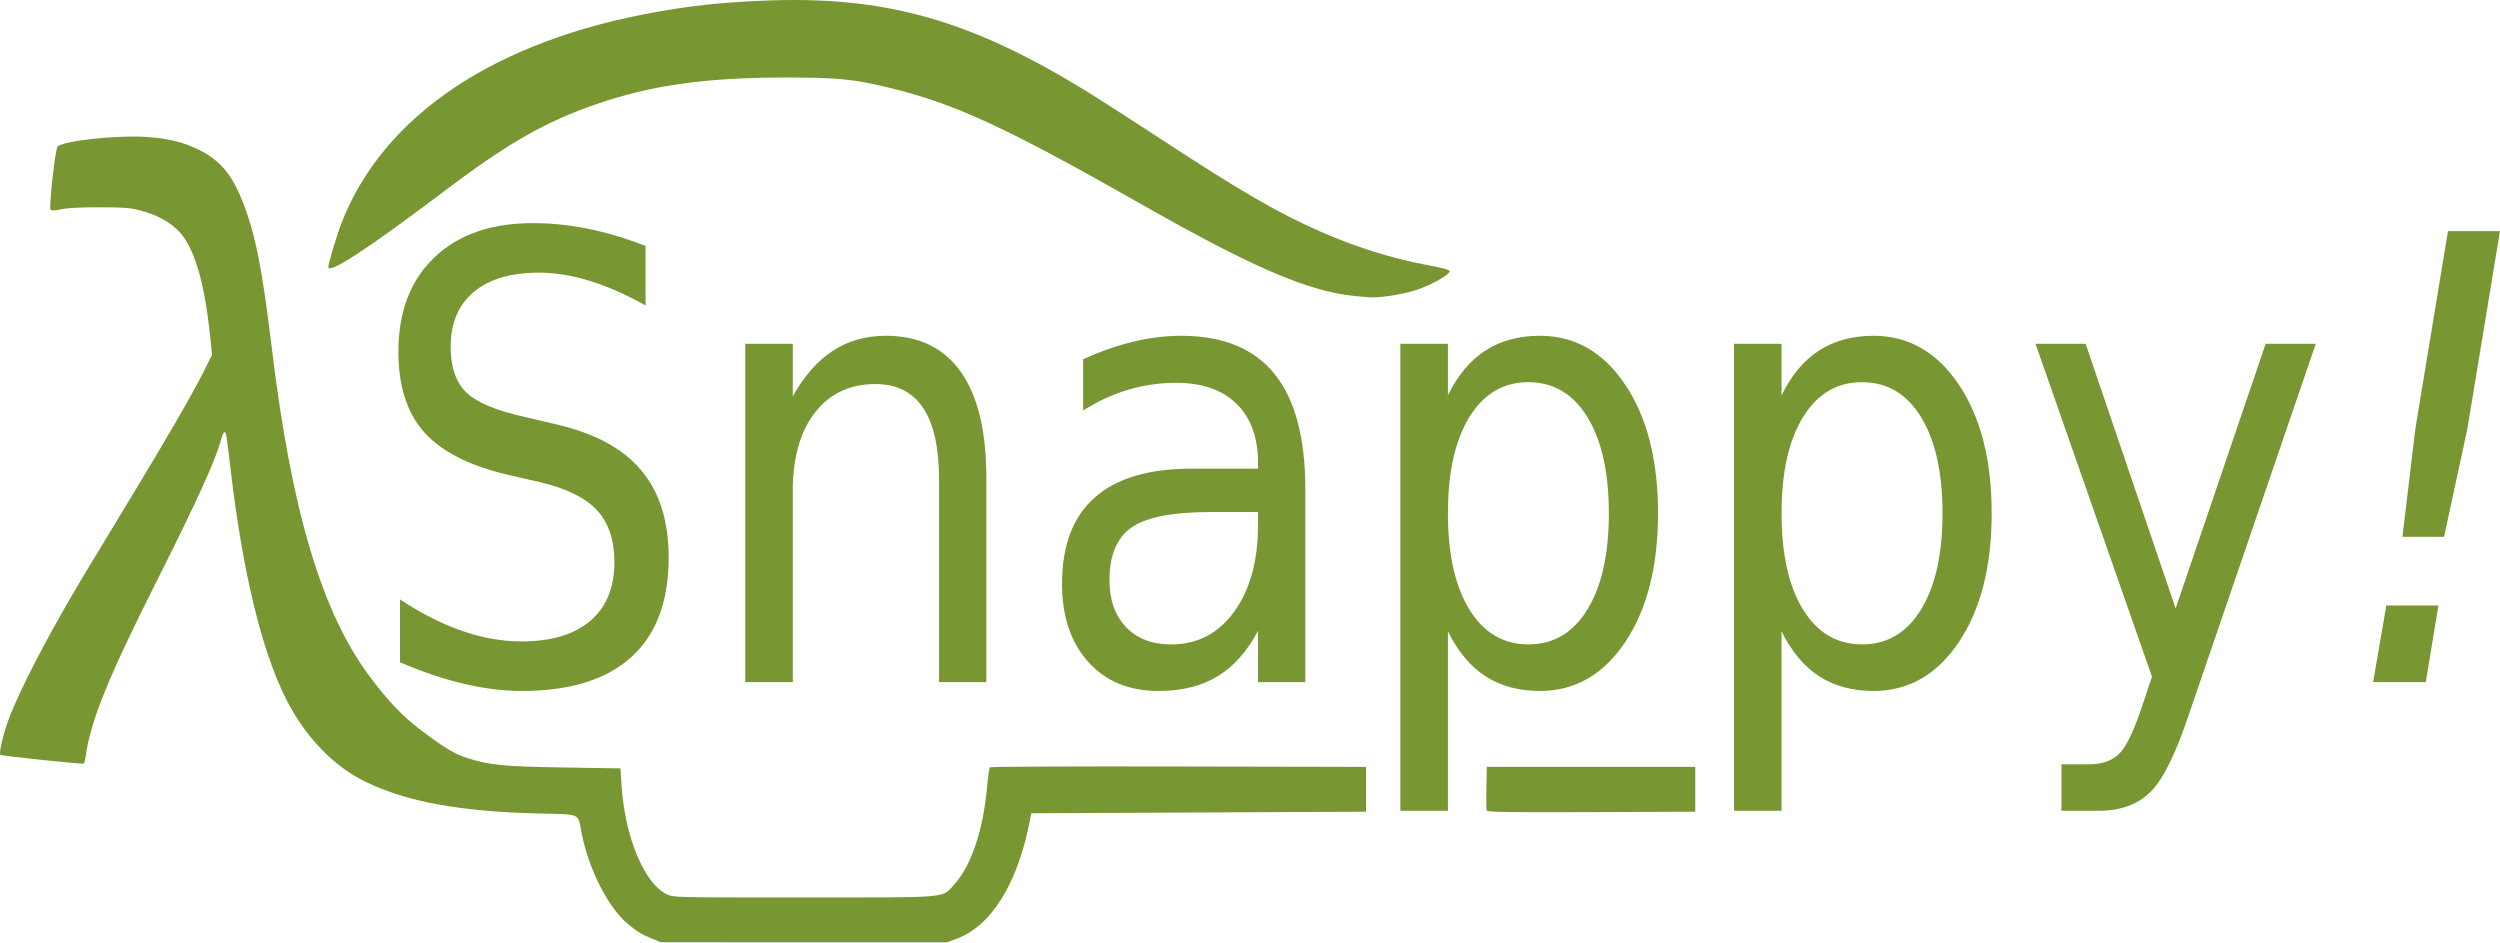
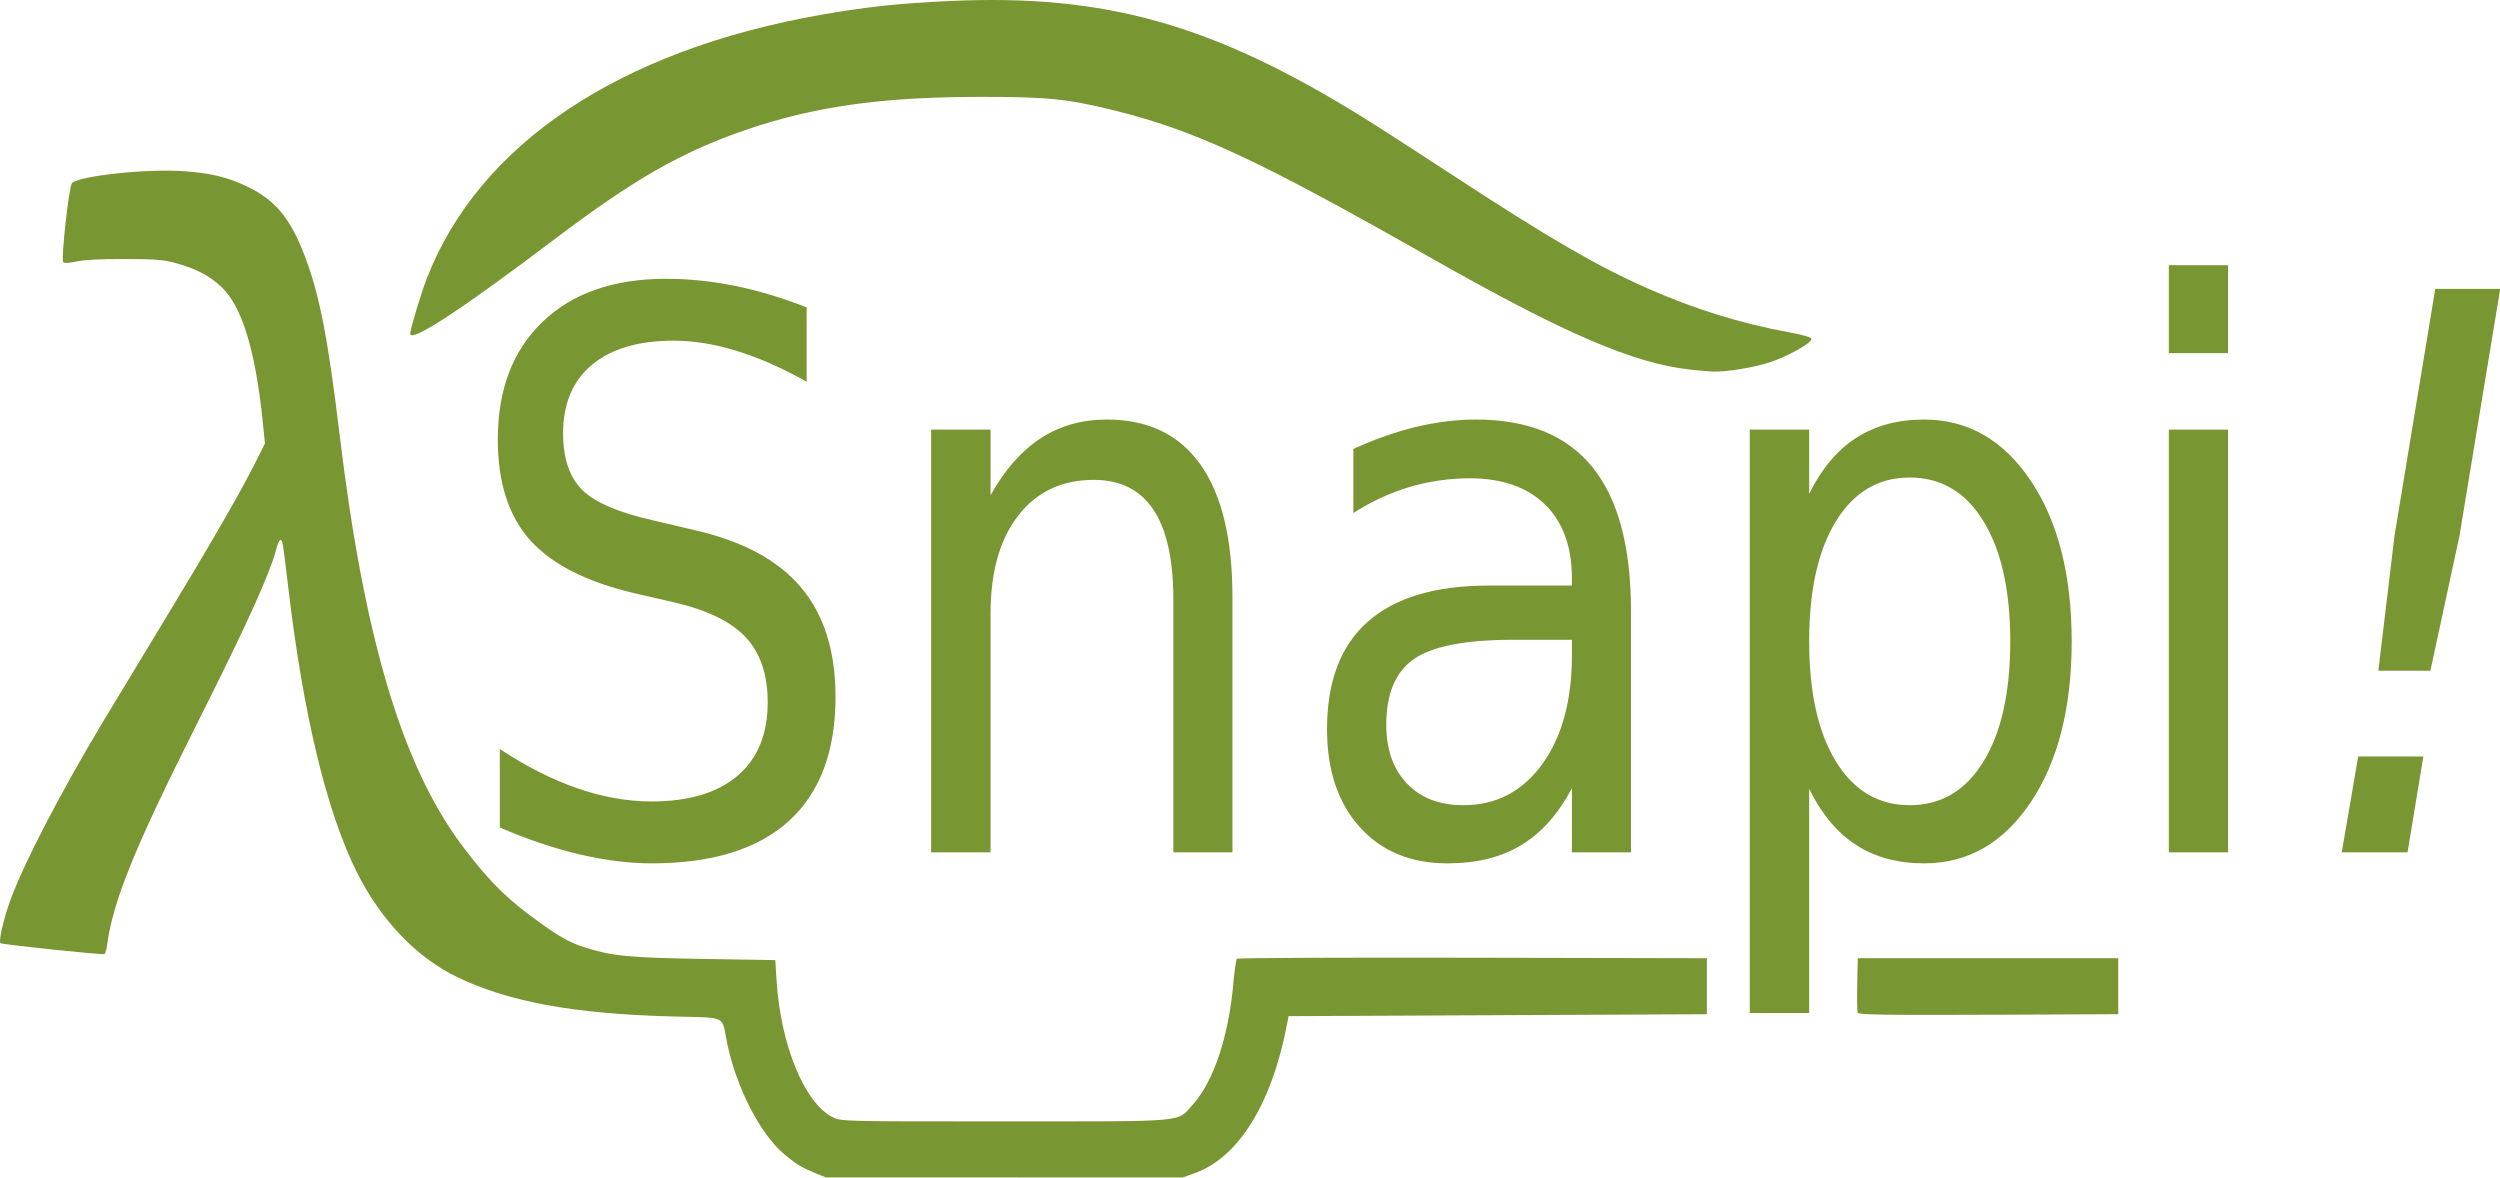
- <svg xmlns="http://www.w3.org/2000/svg" width="63.672" height="24" id="svg3796" version="1.1">
+ <svg xmlns="http://www.w3.org/2000/svg" width="50.958" height="24" id="svg3796" version="1.1">
  <defs id="defs3798" />
  <g id="capa1" transform="translate(-325.4982,-376.1341)">
    <g id="g3880" transform="matrix(0.2376083,0,0,0.2370181,248.1571,305.2951)">
      <path id="path5062-9" d="m 395.369,399.732 c -1.092,-0.449 -1.581,-0.747 -2.557,-1.56 -2.097,-1.746 -4.171,-5.795 -4.952,-9.668 -0.473,-2.348 0.073,-2.09 -4.685,-2.214 -8.439,-0.221 -14.057,-1.254 -18.483,-3.4 -3.461,-1.678 -6.513,-4.874 -8.561,-8.964 -2.599,-5.192 -4.625,-13.612 -5.906,-24.547 -0.452,-3.861 -0.487,-4.07 -0.668,-4.07 -0.084,0 -0.234,0.318 -0.334,0.706 -0.574,2.222 -2.503,6.483 -6.976,15.403 -5.187,10.345 -7.031,14.899 -7.551,18.652 -0.06,0.432 -0.161,0.817 -0.224,0.856 -0.146,0.089 -8.821,-0.822 -8.938,-0.939 -0.172,-0.172 0.308,-2.234 0.88,-3.776 1.206,-3.253 4.288,-9.188 7.981,-15.368 0.819,-1.371 3.007,-4.997 4.862,-8.058 4.044,-6.674 6.804,-11.453 8.051,-13.939 l 0.919,-1.833 -0.172,-1.708 c -0.633,-6.302 -1.798,-10.116 -3.598,-11.787 -1.017,-0.944 -2.162,-1.542 -3.844,-2.007 -1.083,-0.3 -1.74,-0.353 -4.428,-0.36 -2.045,-0.005 -3.499,0.07 -4.13,0.212 -0.617,0.139 -1.031,0.162 -1.132,0.061 -0.208,-0.208 0.489,-6.53 0.75,-6.799 0.61,-0.629 6.438,-1.254 9.58,-1.027 2.326,0.168 3.721,0.502 5.38,1.286 2.398,1.134 3.701,2.658 4.904,5.735 1.338,3.422 2.072,7.129 3.093,15.63 2.107,17.533 5.365,28.475 10.533,35.376 1.958,2.615 3.48,4.205 5.487,5.735 2.434,1.855 3.592,2.548 4.992,2.989 2.397,0.754 3.781,0.888 10.218,0.994 l 6.147,0.101 0.109,1.756 c 0.345,5.56 2.418,10.595 4.847,11.771 0.708,0.343 0.863,0.346 14.743,0.343 15.954,-0.004 14.719,0.107 16.123,-1.454 1.784,-1.984 3.07,-5.848 3.472,-10.429 0.095,-1.087 0.232,-2.035 0.303,-2.106 0.071,-0.071 9.172,-0.111 20.223,-0.087 l 20.094,0.042 0,2.409 0,2.409 -17.942,0.083 -17.942,0.083 -0.143,0.748 c -1.291,6.766 -4.146,11.389 -7.868,12.74 l -1.061,0.385 -15.319,-0.004 -15.319,-0.004 -0.958,-0.394 z m 89.488,-13.769 c -0.046,-0.119 -0.062,-1.223 -0.037,-2.452 l 0.047,-2.234 12.721,0 9.624,0 0,2.409 0,2.409 -9.587,0.043 c -10.854,0.048 -12.7,0.002 -12.768,-0.175 z m -14.288,-55.295 c -4.901,-0.515 -10.895,-3.103 -22.49,-9.71 -14.726,-8.392 -20.09,-10.886 -27.164,-12.629 -3.896,-0.96 -5.64,-1.131 -11.464,-1.122 -8.409,0.013 -14.188,0.838 -20.028,2.859 -5.535,1.915 -9.544,4.221 -16.463,9.466 -7.931,6.013 -12.274,8.859 -12.271,8.041 0.002,-0.386 0.906,-3.406 1.416,-4.728 4.469,-11.582 16.527,-19.661 33.893,-22.708 3.868,-0.679 6.657,-0.977 11.006,-1.176 13.292,-0.608 22.499,1.987 35.342,9.961 1.279,0.794 4.83,3.088 7.892,5.097 8.153,5.351 12.276,7.748 16.65,9.68 3.996,1.765 7.888,2.977 12.009,3.741 1.365,0.253 1.994,0.439 1.994,0.591 0,0.355 -1.99,1.473 -3.557,1.997 -1.351,0.453 -3.786,0.851 -4.916,0.803 -0.274,-0.011 -1.106,-0.085 -1.85,-0.163 z" style="fill:#789632;fill-opacity:1" />
      <text transform="scale(0.921539,1.085141)" id="text5088" y="342.97" x="395.521" style="font-size:61.255px;font-style:normal;font-variant:normal;font-weight:bold;font-stretch:normal;line-height:125%;letter-spacing:-0.077px;word-spacing:0px;fill:#789632;fill-opacity:1;stroke:none;font-family:DejaVu Sans;-inkscape-font-specification:DejaVu Sans Bold" xml:space="preserve">
-         <tspan style="font-style:normal;font-variant:normal;font-weight:normal;font-stretch:normal;fill:#789632;fill-opacity:1;font-family:DejaVu Sans;-inkscape-font-specification:DejaVu Sans" y="342.97" x="395.521" id="tspan5090">Snappy<tspan style="font-style:oblique;-inkscape-font-specification:DejaVu Sans Oblique" id="tspan3885">!</tspan>
+         <tspan style="font-style:normal;font-variant:normal;font-weight:normal;font-stretch:normal;fill:#789632;fill-opacity:1;font-family:DejaVu Sans;-inkscape-font-specification:DejaVu Sans" y="342.97" x="395.521" id="tspan5090">Snapi<tspan style="font-style:oblique;-inkscape-font-specification:DejaVu Sans Oblique" id="tspan3885">!</tspan>
        </tspan>
      </text>
    </g>
  </g>
</svg>
